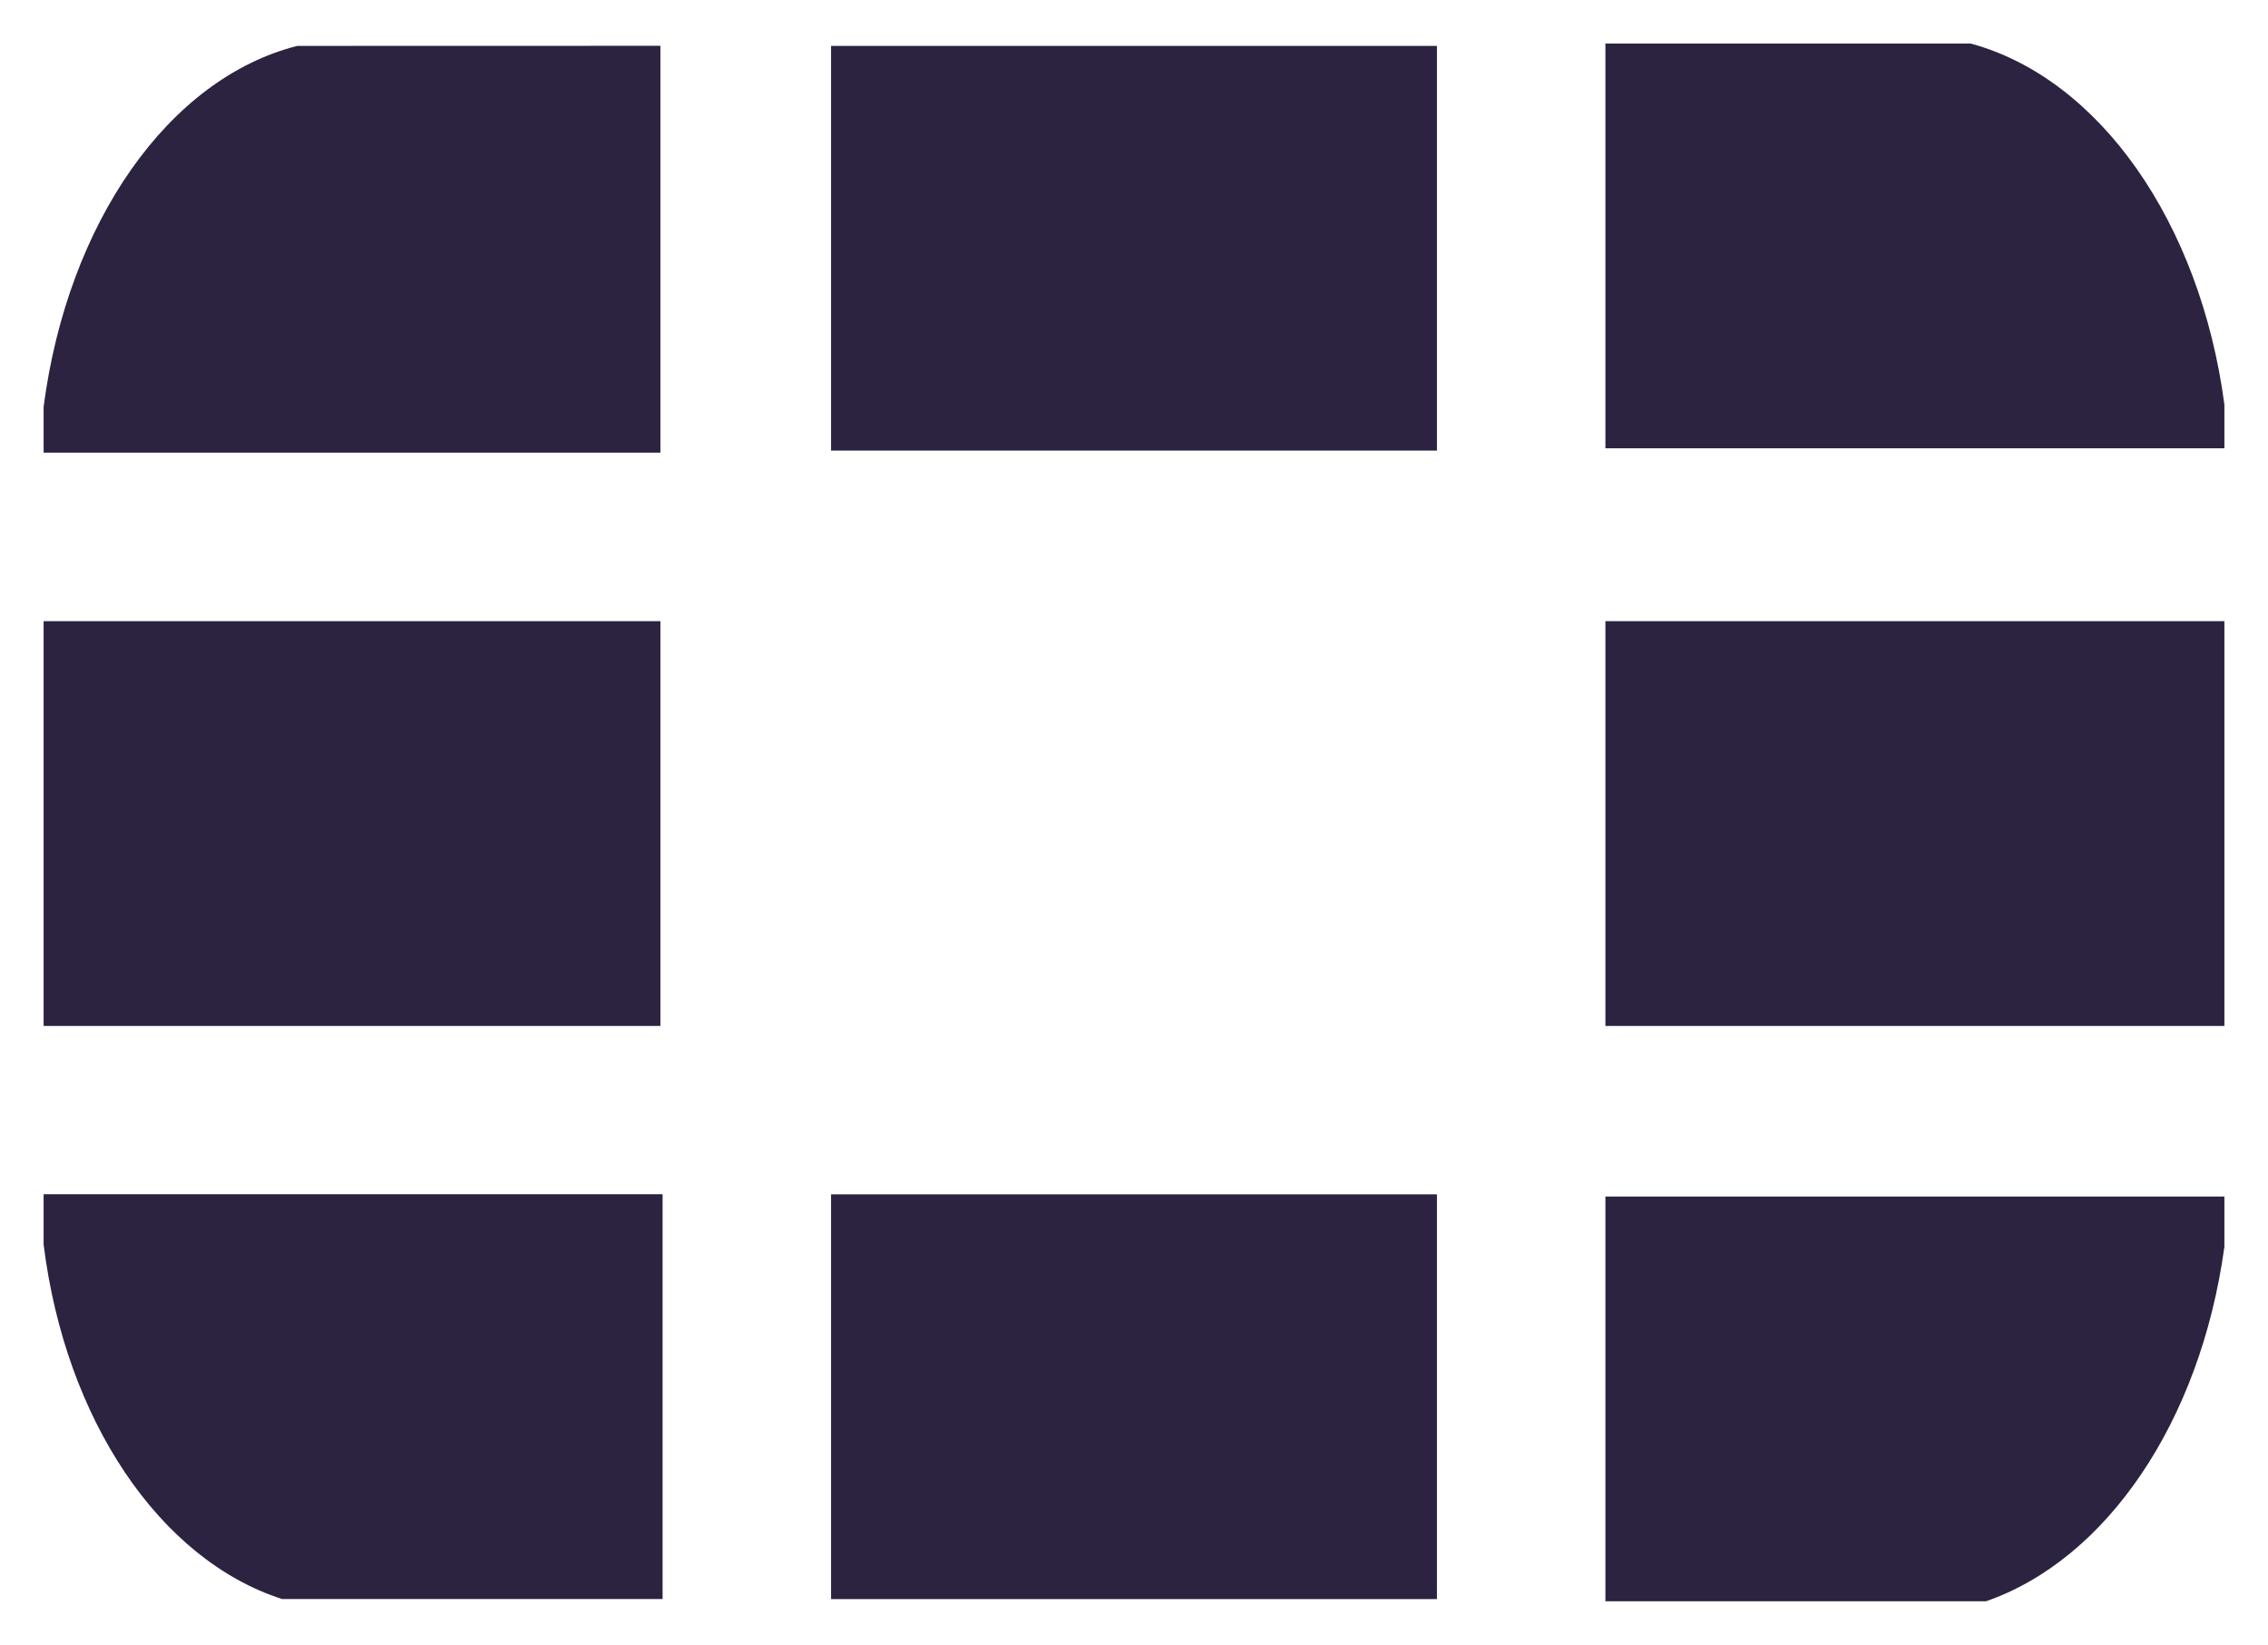
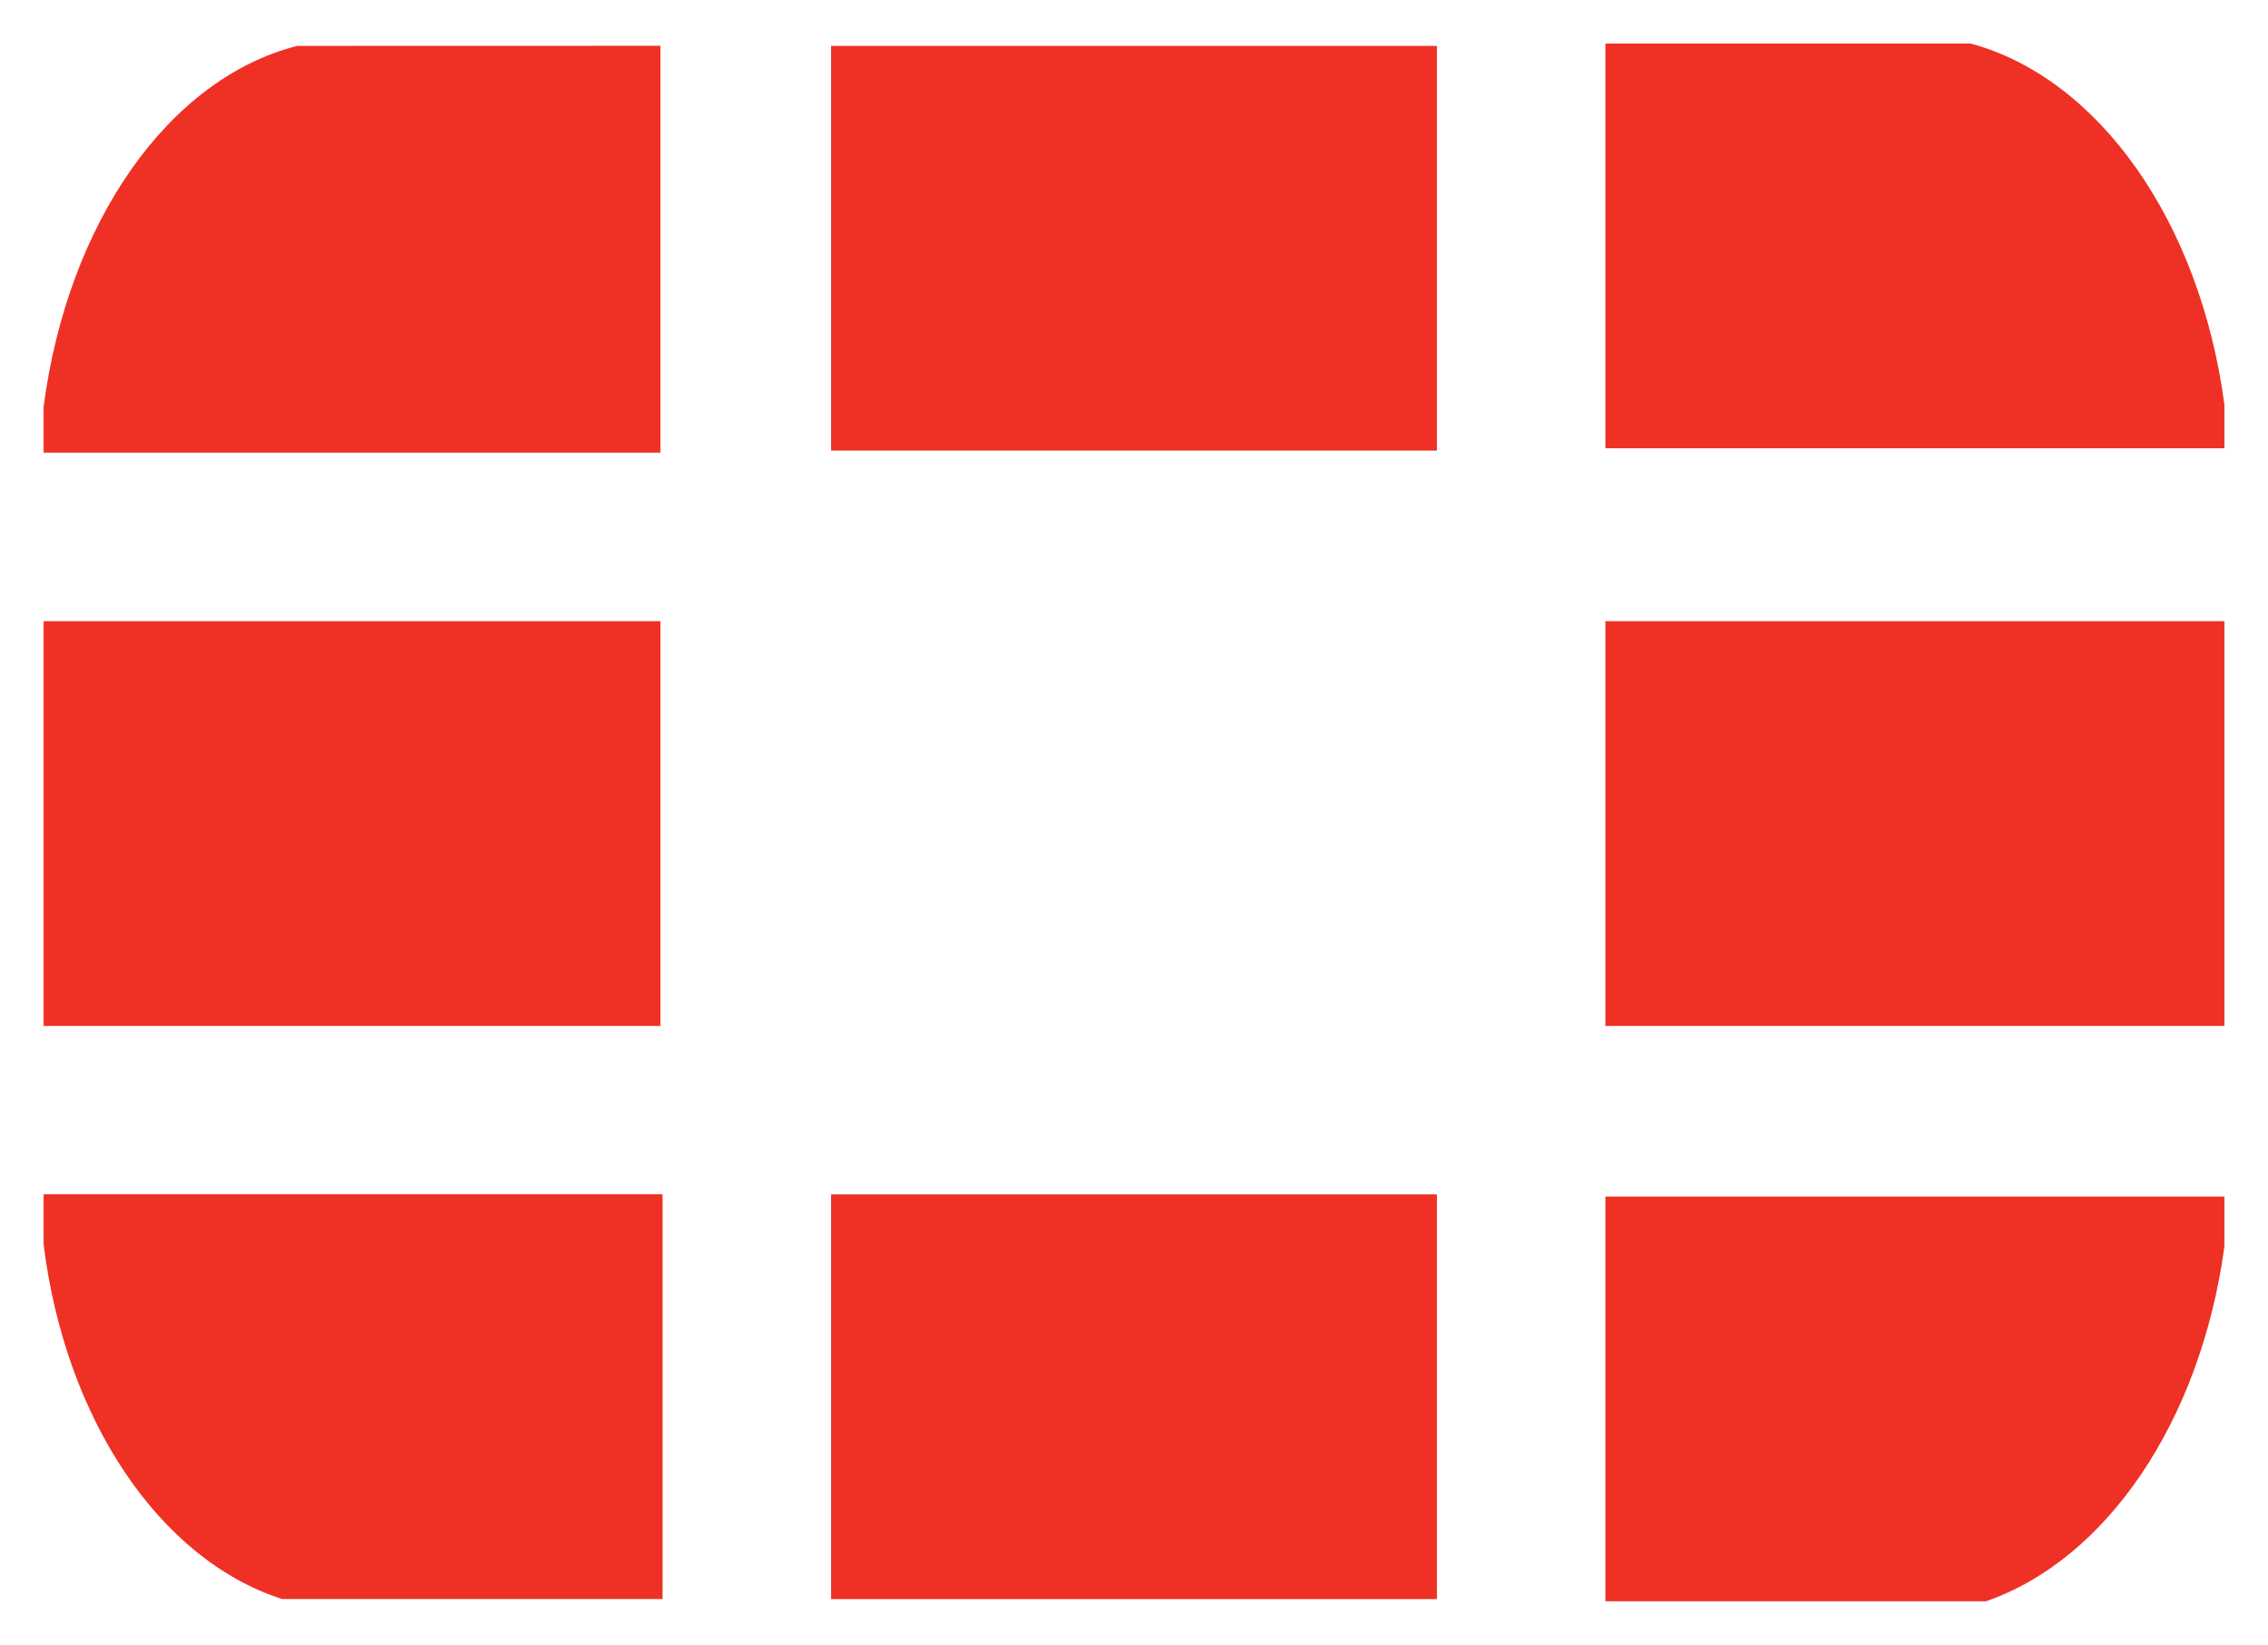
- <svg xmlns="http://www.w3.org/2000/svg" fill="#2b2340" viewBox="-0.48 2.95 24.96 18.1">
+ <svg xmlns="http://www.w3.org/2000/svg" fill="#EE3124" viewBox="-0.48 2.95 24.96 18.1">
  <path d="M0 9.785h6.788v4.454H0zm8.666-6.33h6.668v4.453H8.666zm0 12.637h6.668v4.454H8.666zm8.522-6.307H24v4.454h-6.812zM2.792 3.455C1.372 3.814.265 5.404 0 7.425v.506h6.788V3.454zM0 16.091v.554c.24 1.926 1.276 3.466 2.624 3.9h4.188v-4.454zm24-8.184v-.506c-.265-1.998-1.372-3.587-2.792-3.972h-4.02v4.454H24zM21.376 20.57c1.324-.458 2.36-1.974 2.624-3.9v-.554h-6.812v4.454Z" />
</svg>
